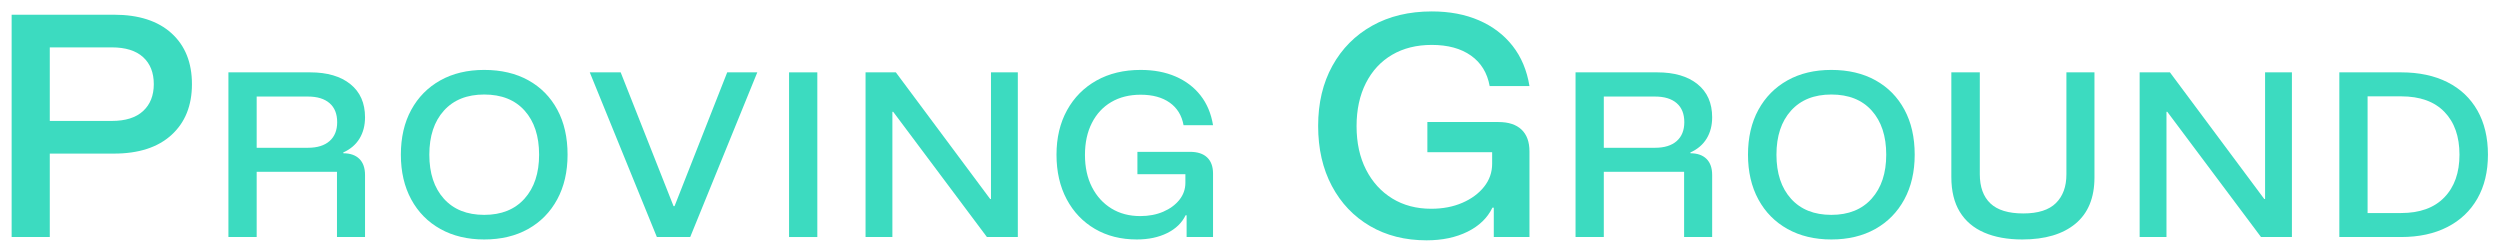
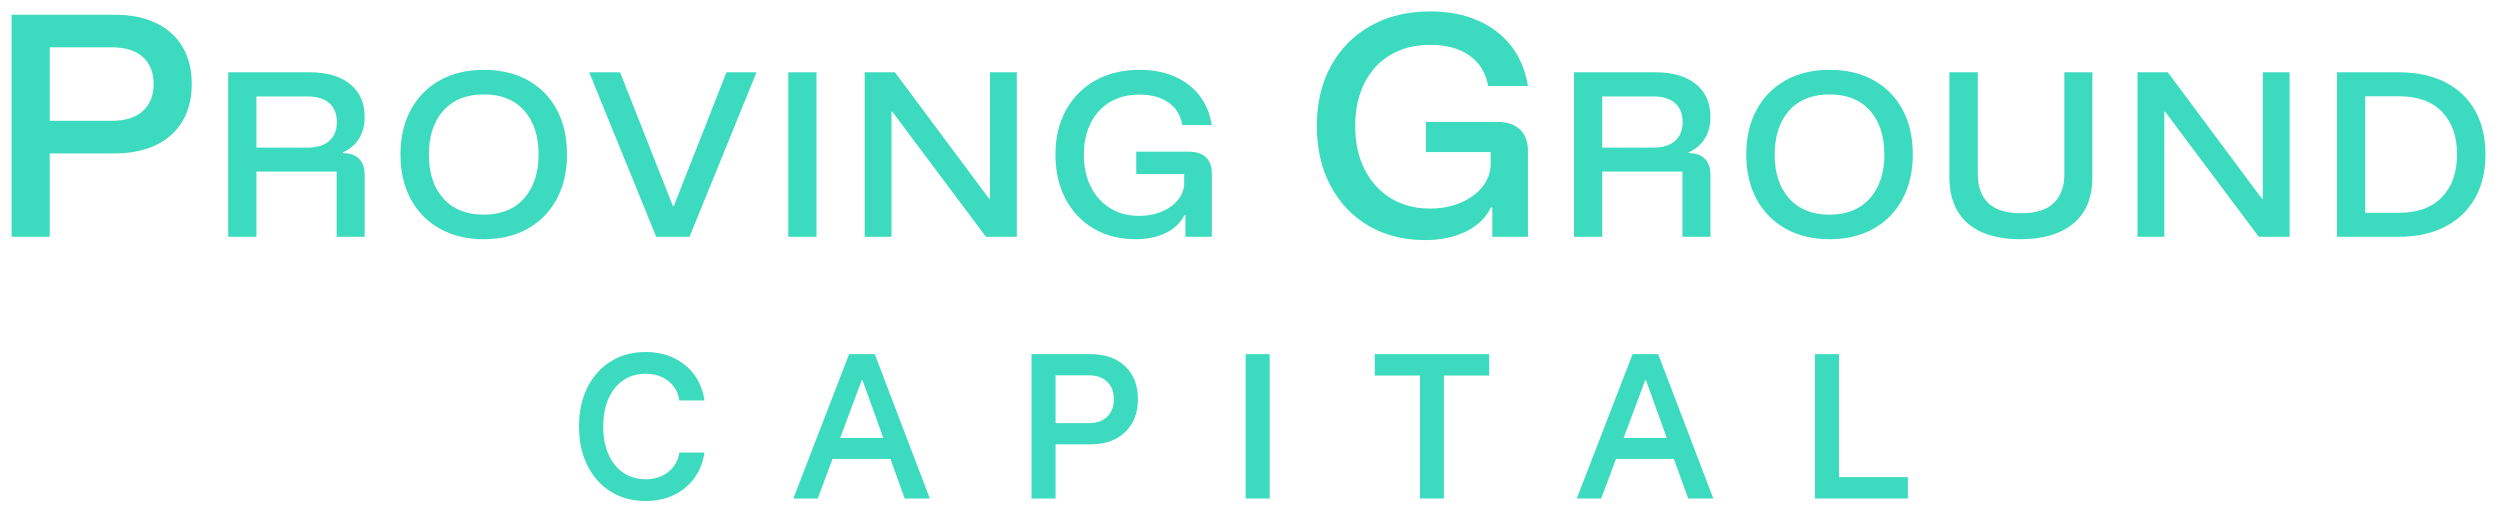
- <svg xmlns="http://www.w3.org/2000/svg" viewBox="302 110 1002 101" width="1002" height="101">
+ <svg xmlns="http://www.w3.org/2000/svg" viewBox="302 110 1003 206" width="1003" height="206">
  <g fill="#3CDBC0">
    <path d="M93 0V810H466Q601 810 675.5 742.5Q750 675 750 557Q750 440 675.5 372.0Q601 304 466 304H232V0ZM232 423H458Q533 423 572.0 459.0Q611 495 611 557Q611 620 572.0 655.5Q533 691 458 691H232Z" transform="translate(296.4322 205) scale(0.11 -0.11)" />
    <path d="M93 0V810H495Q621 810 693.0 752.0Q765 694 765 589Q765 529 738.0 484.5Q711 440 658 416V412Q709 412 737.0 384.5Q765 357 765 305V0H627V321H232V0ZM232 439H484Q553 439 590.5 472.0Q628 505 628 565Q628 626 590.5 658.5Q553 691 484 691H232Z" transform="translate(385.9722 205) scale(0.081481 -0.081481)" />
    <path d="M460 -12Q337 -12 244.5 39.5Q152 91 101.0 185.0Q50 279 50 405Q50 532 101.0 625.5Q152 719 244.0 770.5Q336 822 460 822Q585 822 677.0 771.0Q769 720 819.5 626.5Q870 533 870 405Q870 279 819.0 185.0Q768 91 676.0 39.5Q584 -12 460 -12ZM460 109Q587 109 658.5 189.0Q730 269 730 405Q730 542 659.0 621.5Q588 701 460 701Q333 701 261.5 621.5Q190 542 190 405Q190 268 261.5 188.5Q333 109 460 109Z" transform="translate(458.5926 205) scale(0.081481 -0.081481)" />
    <path d="M342 0 12 810H164L424 152H429L688 810H836L506 0Z" transform="translate(537.4055 205) scale(0.081481 -0.081481)" />
    <path d="M97 0V810H236V0Z" transform="translate(610.3518 205) scale(0.081481 -0.081481)" />
    <path d="M842 0H690L229 616H225V0H93V810H242L706 187H710V810H842Z" transform="translate(641.3352 205) scale(0.081481 -0.081481)" />
    <path d="M445 -12Q328 -12 239.0 40.0Q150 92 100.0 186.0Q50 280 50 405Q50 530 102.0 624.0Q154 718 247.0 770.0Q340 822 464 822Q561 822 636.0 789.5Q711 757 758.5 696.5Q806 636 820 550H675Q662 622 607.0 661.0Q552 700 464 700Q381 700 319.5 664.0Q258 628 224.0 561.0Q190 494 190 404Q190 313 224.5 245.5Q259 178 320.0 140.5Q381 103 462 103Q525 103 575.0 124.5Q625 146 654.5 183.0Q684 220 684 267V309H448V419H707Q762 419 791.0 391.5Q820 364 820 312V0H690V107H685Q658 51 594.5 19.5Q531 -12 445 -12Z" transform="translate(721.3704 205) scale(0.081481 -0.081481)" />
    <path d="M445 -12Q328 -12 239.0 40.0Q150 92 100.0 186.0Q50 280 50 405Q50 530 102.0 624.0Q154 718 247.0 770.0Q340 822 464 822Q561 822 636.0 789.5Q711 757 758.5 696.5Q806 636 820 550H675Q662 622 607.0 661.0Q552 700 464 700Q381 700 319.5 664.0Q258 628 224.0 561.0Q190 494 190 404Q190 313 224.5 245.5Q259 178 320.0 140.5Q381 103 462 103Q525 103 575.0 124.5Q625 146 654.5 183.0Q684 220 684 267V309H448V419H707Q762 419 791.0 391.5Q820 364 820 312V0H690V107H685Q658 51 594.5 19.5Q531 -12 445 -12Z" transform="translate(824.8111 205) scale(0.11 -0.11)" />
    <path d="M93 0V810H495Q621 810 693.0 752.0Q765 694 765 589Q765 529 738.0 484.5Q711 440 658 416V412Q709 412 737.0 384.5Q765 357 765 305V0H627V321H232V0ZM232 439H484Q553 439 590.5 472.0Q628 505 628 565Q628 626 590.5 658.5Q553 691 484 691H232Z" transform="translate(925.9011 205) scale(0.081481 -0.081481)" />
    <path d="M460 -12Q337 -12 244.5 39.5Q152 91 101.0 185.0Q50 279 50 405Q50 532 101.0 625.5Q152 719 244.0 770.5Q336 822 460 822Q585 822 677.0 771.0Q769 720 819.5 626.5Q870 533 870 405Q870 279 819.0 185.0Q768 91 676.0 39.5Q584 -12 460 -12ZM460 109Q587 109 658.5 189.0Q730 269 730 405Q730 542 659.0 621.5Q588 701 460 701Q333 701 261.5 621.5Q190 542 190 405Q190 268 261.5 188.5Q333 109 460 109Z" transform="translate(998.5215 205) scale(0.081481 -0.081481)" />
    <path d="M432 -12Q323 -12 244.5 22.0Q166 56 124.5 124.0Q83 192 83 295V810H223V309Q223 215 275.0 165.5Q327 116 437 116Q546 116 597.5 167.0Q649 218 649 308V810H787V293Q787 143 693.5 65.5Q600 -12 432 -12Z" transform="translate(1077.334 205) scale(0.081481 -0.081481)" />
    <path d="M842 0H690L229 616H225V0H93V810H242L706 187H710V810H842Z" transform="translate(1151.992 205) scale(0.081481 -0.081481)" />
    <path d="M93 0V810H397Q529 810 625.0 761.5Q721 713 772.5 622.0Q824 531 824 405Q824 280 772.0 189.0Q720 98 624.0 49.0Q528 0 397 0ZM232 118H397Q535 118 609.5 195.0Q684 272 684 405Q684 539 610.0 615.5Q536 692 397 692H232Z" transform="translate(1232.027 205) scale(0.081481 -0.081481)" />
  </g>
  <g fill="#3CDBC0">
-     <path d="M434 -14Q323 -14 238.5 38.5Q154 91 107.0 185.5Q60 280 60 404Q60 529 107.0 623.0Q154 717 238.5 769.5Q323 822 434 822Q522 822 592.0 788.5Q662 755 707.0 694.0Q752 633 764 550H623Q613 618 561.5 659.0Q510 700 434 700Q362 700 308.0 663.0Q254 626 225.0 560.0Q196 494 196 404Q196 315 225.0 248.5Q254 182 308.0 145.0Q362 108 434 108Q510 108 561.5 149.5Q613 191 623 258H764Q752 176 707.0 114.5Q662 53 592.0 19.5Q522 -14 434 -14Z" transform="translate(623.3658 310) scale(0.0468 -0.0468)" />
-     <path d="M6 0 319 810H463L772 0H631L551 222H226L143 0ZM269 340H511L394 664H390Z" transform="translate(682.1718 310) scale(0.0468 -0.0468)" />
-     <path d="M103 0V810H434Q557 810 628.5 742.0Q700 674 700 557Q700 441 628.0 372.5Q556 304 434 304H238V0ZM238 423H426Q490 423 527.5 459.0Q565 495 565 557Q565 619 527.5 655.0Q490 691 426 691H238Z" transform="translate(740.183 310) scale(0.0468 -0.0468)" />
-     <path d="M104 0V810H239V0Z" transform="translate(796.3678 310) scale(0.0468 -0.0468)" />
-     <path d="M412 0H278V690H24V810H666V690H412Z" transform="translate(834.0198 310) scale(0.0468 -0.0468)" />
-     <path d="M6 0 319 810H463L772 0H631L551 222H226L143 0ZM269 340H511L394 664H390Z" transform="translate(887.9118 310) scale(0.0468 -0.0468)" />
-     <path d="M103 0V810H238V120H624V0Z" transform="translate(945.923 310) scale(0.0468 -0.0468)" />
+     <path d="M434 -14Q323 -14 238.5 38.5Q154 91 107.0 185.5Q60 280 60 404Q60 529 107.0 623.0Q154 717 238.5 769.5Q323 822 434 822Q522 822 592.0 788.5Q662 755 707.0 694.0Q752 633 764 550H623Q613 618 561.5 659.0Q510 700 434 700Q362 700 308.0 663.0Q254 626 225.0 560.0Q196 494 196 404Q196 315 225.0 248.5Q254 182 308.0 145.0Q362 108 434 108Q510 108 561.5 149.5Q613 191 623 258H764Q752 176 707.0 114.5Q662 53 592.0 19.5Q522 -14 434 -14Z" transform="translate(530.010 310.000) scale(0.0715 -0.0715)" />
+     <path d="M6 0 319 810H463L772 0H631L551 222H226L143 0ZM269 340H511L394 664H390Z" transform="translate(619.853 310.000) scale(0.0715 -0.0715)" />
+     <path d="M103 0V810H434Q557 810 628.5 742.0Q700 674 700 557Q700 441 628.0 372.5Q556 304 434 304H238V0ZM238 423H426Q490 423 527.5 459.0Q565 495 565 557Q565 619 527.5 655.0Q490 691 426 691H238Z" transform="translate(708.481 310.000) scale(0.0715 -0.0715)" />
+     <path d="M104 0V810H239V0Z" transform="translate(794.319 310.000) scale(0.0715 -0.0715)" />
+     <path d="M412 0H278V690H24V810H666V690H412Z" transform="translate(851.843 310.000) scale(0.0715 -0.0715)" />
+     <path d="M6 0 319 810H463L772 0H631L551 222H226L143 0ZM269 340H511L394 664H390Z" transform="translate(934.178 310.000) scale(0.0715 -0.0715)" />
+     <path d="M103 0V810H238V120H624V0Z" transform="translate(1022.806 310.000) scale(0.0715 -0.0715)" />
  </g>
</svg>
